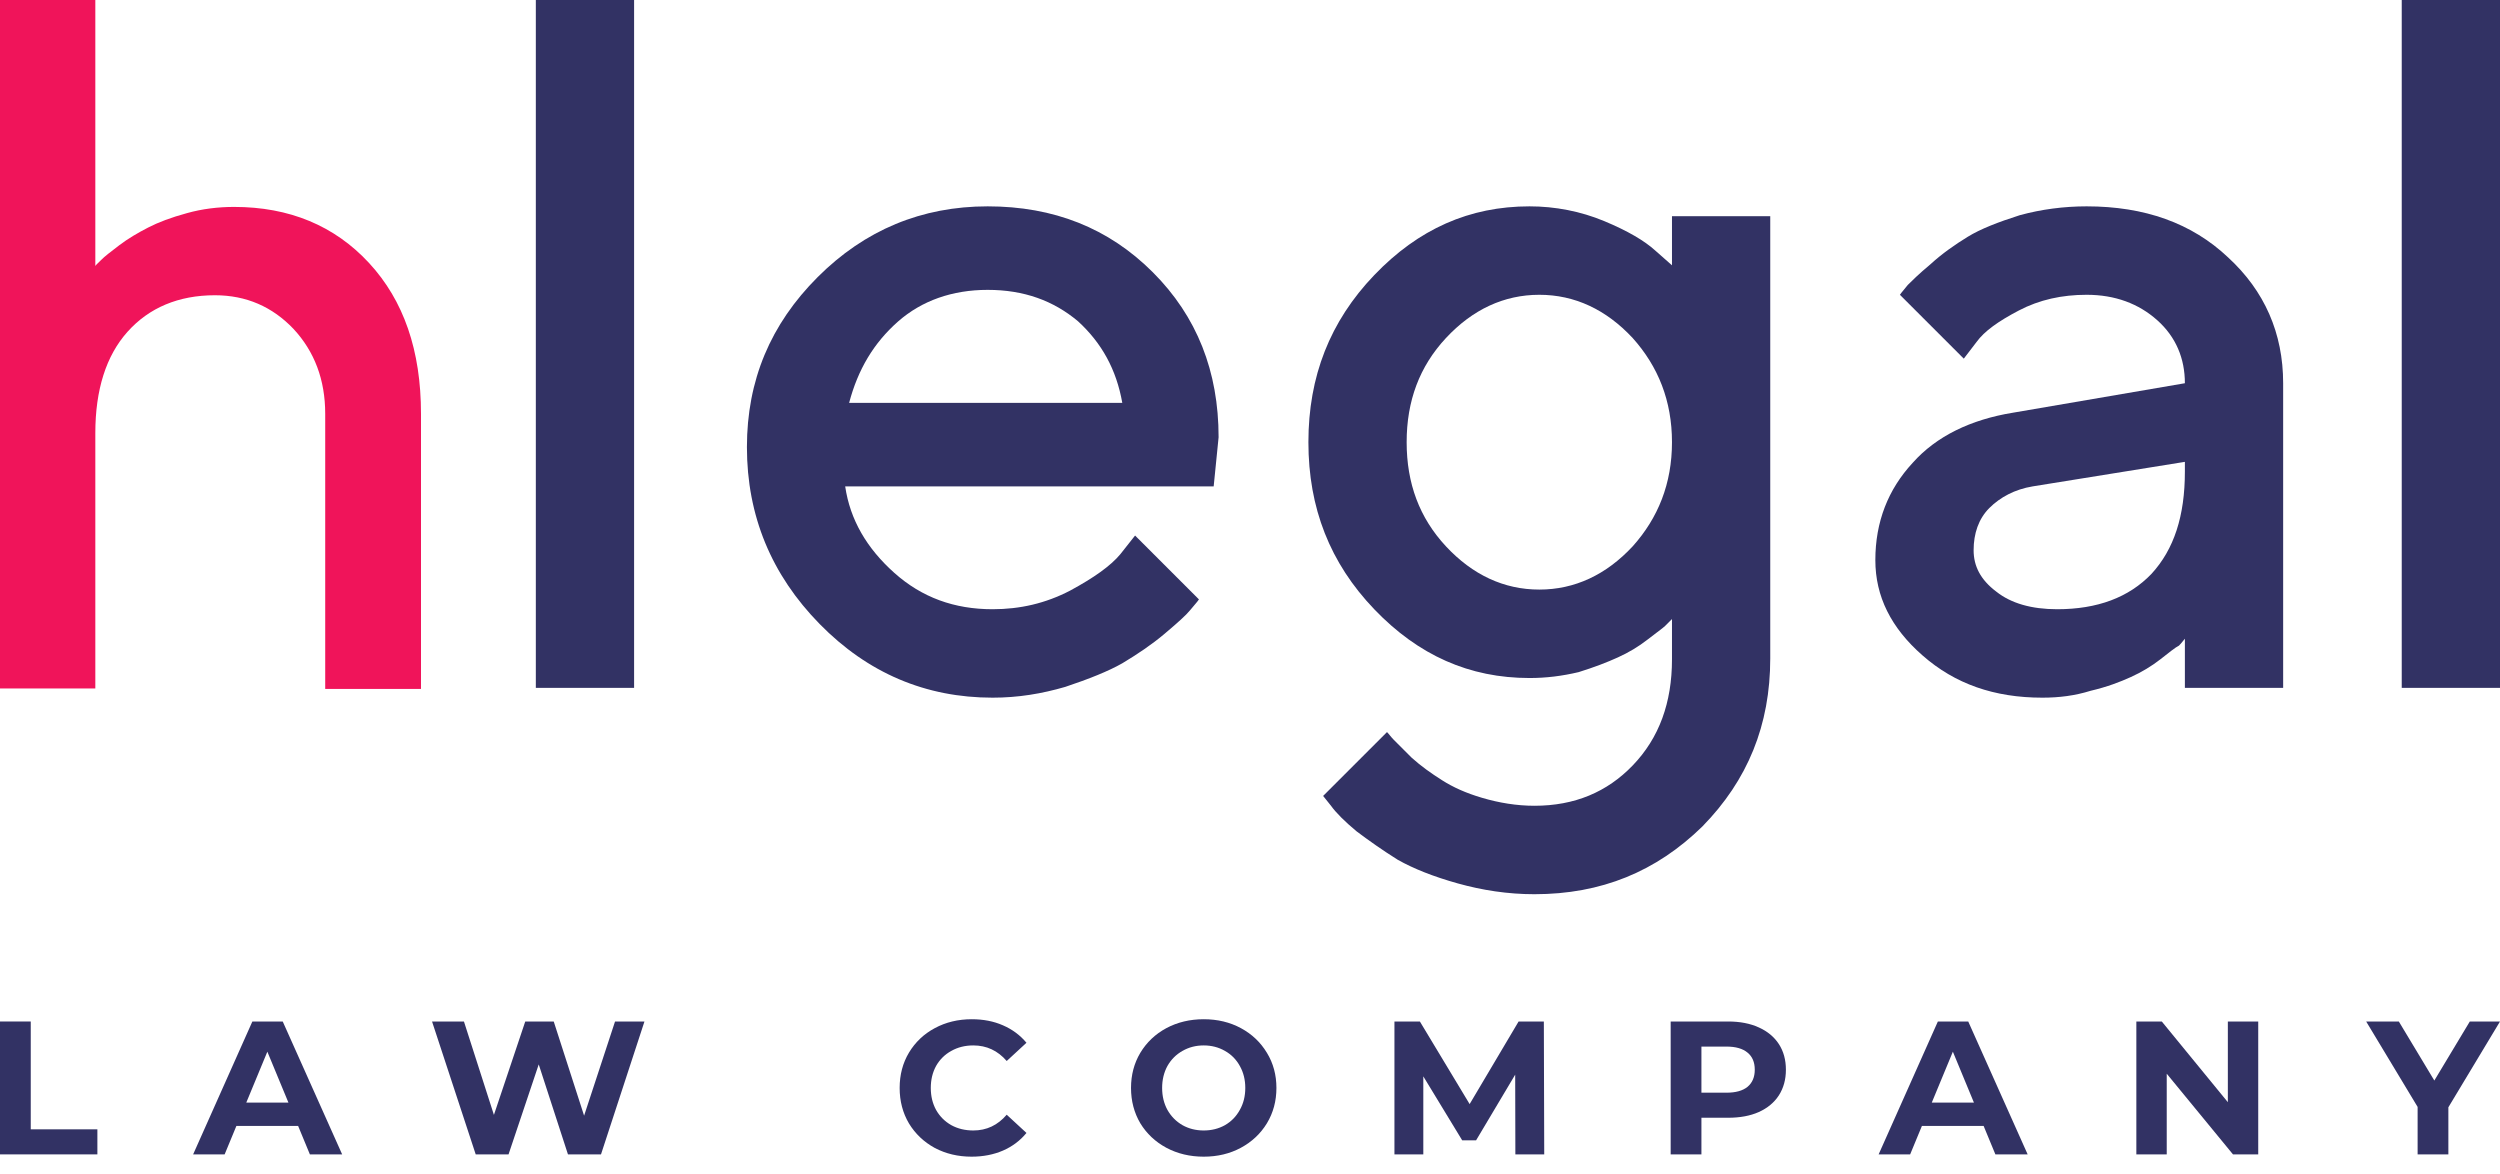
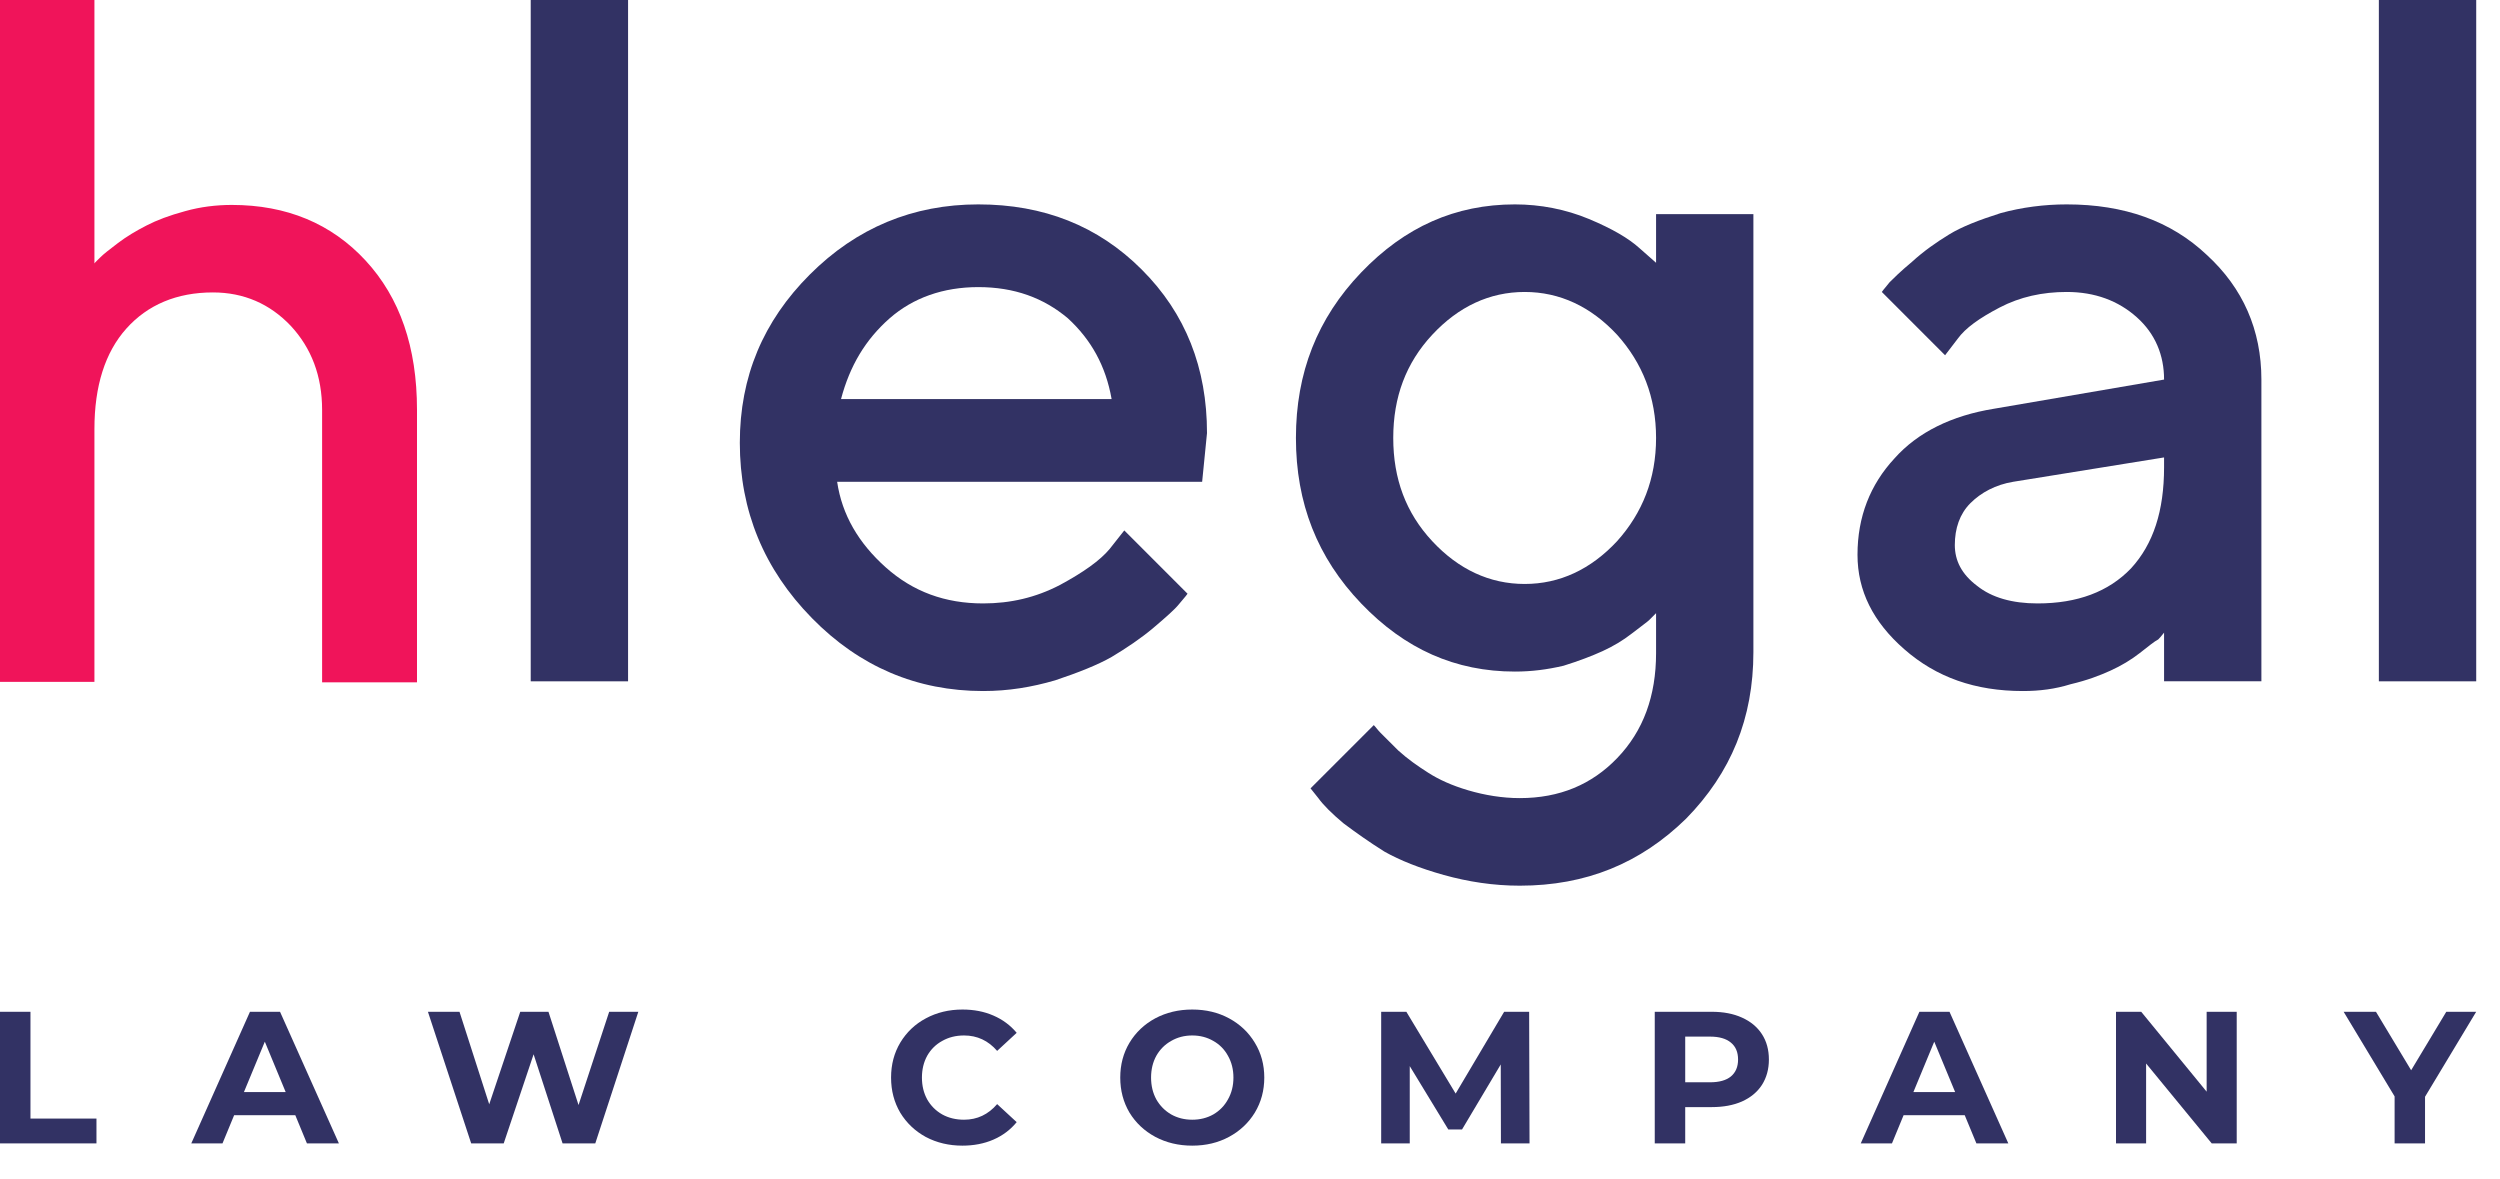
- <svg xmlns="http://www.w3.org/2000/svg" width="130" height="61" viewBox="0 0 130 61" fill="none">
-   <path d="M4.957 0H0V35.799H4.957V22.518C4.957 20.271 5.516 18.498 6.633 17.25C7.751 16.002 9.282 15.353 11.177 15.353C12.805 15.353 14.165 15.952 15.259 17.1C16.352 18.274 16.911 19.747 16.911 21.519V35.824H21.892V21.519C21.892 18.224 20.993 15.628 19.195 13.68C17.397 11.733 15.04 10.76 12.173 10.76C11.347 10.76 10.521 10.859 9.719 11.084C8.893 11.309 8.237 11.558 7.702 11.833C7.168 12.108 6.658 12.407 6.196 12.757C5.734 13.106 5.418 13.356 5.273 13.506C5.127 13.655 5.005 13.755 4.957 13.83V0Z" fill="#F0145A" />
-   <path d="M32.973 0H27.863V35.769H32.973V0Z" fill="#323264" />
-   <path d="M63.111 25.293L63.367 22.738C63.367 19.314 62.243 16.453 59.943 14.154C57.644 11.854 54.782 10.73 51.359 10.73C47.935 10.73 44.971 11.956 42.519 14.409C40.066 16.862 38.84 19.774 38.84 23.249C38.84 26.826 40.117 29.892 42.621 32.447C45.125 35.002 48.14 36.279 51.614 36.279C52.943 36.279 54.169 36.075 55.396 35.717C56.622 35.308 57.644 34.9 58.359 34.491C59.126 34.031 59.892 33.52 60.556 32.958C61.221 32.396 61.681 31.987 61.885 31.731C62.09 31.476 62.243 31.323 62.345 31.169L59.024 27.848L58.257 28.819C57.746 29.432 56.877 30.045 55.651 30.709C54.374 31.374 53.045 31.68 51.614 31.68C49.621 31.68 47.935 31.067 46.505 29.79C45.074 28.512 44.205 27.03 43.95 25.293H63.111ZM51.359 15.073C53.249 15.073 54.782 15.635 56.06 16.709C57.286 17.833 58.053 19.212 58.359 20.95H44.154C44.614 19.212 45.431 17.833 46.709 16.709C47.935 15.635 49.519 15.073 51.359 15.073Z" fill="#323264" />
-   <path d="M86.943 34.286C86.943 36.535 86.279 38.374 84.899 39.805C83.57 41.185 81.884 41.9 79.789 41.9C78.869 41.9 77.95 41.747 77.081 41.491C76.212 41.236 75.548 40.929 74.986 40.571C74.424 40.214 73.913 39.856 73.402 39.396C72.942 38.936 72.635 38.63 72.482 38.476C72.329 38.323 72.227 38.17 72.124 38.068L68.803 41.389L69.212 41.9C69.467 42.258 69.927 42.718 70.54 43.228C71.153 43.688 71.869 44.199 72.686 44.71C73.504 45.17 74.526 45.579 75.803 45.937C77.081 46.294 78.409 46.499 79.789 46.499C83.264 46.499 86.125 45.324 88.527 42.973C90.877 40.571 92.053 37.71 92.053 34.235V11.241H86.943V13.796L86.074 13.029C85.512 12.518 84.643 12.007 83.417 11.496C82.191 10.986 80.862 10.73 79.534 10.73C76.417 10.73 73.76 11.905 71.46 14.307C69.161 16.709 68.037 19.57 68.037 22.994C68.037 26.417 69.161 29.279 71.46 31.68C73.76 34.082 76.417 35.257 79.534 35.257C80.402 35.257 81.22 35.155 82.088 34.951C82.906 34.695 83.57 34.44 84.132 34.184C84.695 33.929 85.206 33.622 85.665 33.264C86.125 32.907 86.483 32.651 86.585 32.549L86.943 32.191V34.286ZM73.146 22.994C73.146 20.848 73.811 19.059 75.19 17.577C76.57 16.095 78.205 15.329 80.045 15.329C81.884 15.329 83.519 16.095 84.899 17.577C86.228 19.059 86.943 20.848 86.943 22.994C86.943 25.14 86.228 26.928 84.899 28.41C83.519 29.892 81.884 30.658 80.045 30.658C78.205 30.658 76.57 29.892 75.19 28.41C73.811 26.928 73.146 25.14 73.146 22.994Z" fill="#323264" />
-   <path d="M118.724 35.768V19.928C118.724 17.322 117.753 15.124 115.863 13.387C113.972 11.599 111.519 10.73 108.504 10.73C107.329 10.73 106.154 10.883 105.03 11.19C103.906 11.548 102.986 11.905 102.321 12.314C101.657 12.723 100.993 13.183 100.38 13.745C99.767 14.256 99.409 14.614 99.204 14.818C99.051 15.022 98.898 15.175 98.796 15.329L102.117 18.65L102.781 17.782C103.19 17.22 103.906 16.709 104.979 16.146C106.052 15.584 107.227 15.329 108.504 15.329C109.986 15.329 111.213 15.789 112.183 16.657C113.154 17.526 113.614 18.65 113.614 19.928L104.672 21.461C102.475 21.818 100.686 22.687 99.46 24.067C98.183 25.446 97.518 27.133 97.518 29.125C97.518 31.016 98.336 32.651 99.971 34.082C101.657 35.564 103.701 36.279 106.205 36.279C107.074 36.279 107.891 36.177 108.709 35.922C109.577 35.717 110.242 35.462 110.804 35.206C111.366 34.951 111.877 34.644 112.337 34.286C112.797 33.929 113.103 33.673 113.308 33.571C113.461 33.418 113.563 33.264 113.614 33.213V35.768H118.724ZM106.971 31.68C105.643 31.68 104.57 31.374 103.803 30.761C102.986 30.147 102.628 29.432 102.628 28.614C102.628 27.746 102.884 26.979 103.446 26.417C104.008 25.855 104.774 25.446 105.694 25.293L113.614 24.016V24.526C113.614 26.826 113.052 28.563 111.877 29.841C110.702 31.067 109.066 31.68 106.971 31.68Z" fill="#323264" />
-   <path d="M130 0H124.89V35.769H130V0Z" fill="#323264" />
-   <path d="M0 53.118H1.599V58.725H5.064V60.028H0V53.118Z" fill="#323264" />
-   <path d="M15.502 58.548H12.293L11.681 60.028H10.043L13.123 53.118H14.702L17.792 60.028H16.114L15.502 58.548ZM14.998 57.334L13.902 54.688L12.807 57.334H14.998Z" fill="#323264" />
-   <path d="M33.512 53.118L31.252 60.028H29.534L28.014 55.349L26.444 60.028H24.737L22.466 53.118H24.125L25.684 57.975L27.313 53.118H28.794L30.373 58.015L31.982 53.118H33.512Z" fill="#323264" />
-   <path d="M50.523 60.147C49.819 60.147 49.181 59.995 48.608 59.693C48.042 59.383 47.595 58.959 47.266 58.419C46.943 57.873 46.782 57.258 46.782 56.573C46.782 55.889 46.943 55.277 47.266 54.737C47.595 54.191 48.042 53.767 48.608 53.464C49.181 53.155 49.822 53 50.533 53C51.132 53 51.672 53.105 52.152 53.316C52.639 53.526 53.047 53.829 53.376 54.224L52.349 55.172C51.882 54.632 51.303 54.362 50.612 54.362C50.184 54.362 49.803 54.458 49.467 54.648C49.131 54.833 48.868 55.093 48.677 55.428C48.493 55.764 48.401 56.146 48.401 56.573C48.401 57.001 48.493 57.383 48.677 57.718C48.868 58.054 49.131 58.317 49.467 58.508C49.803 58.692 50.184 58.785 50.612 58.785C51.303 58.785 51.882 58.511 52.349 57.965L53.376 58.913C53.047 59.314 52.639 59.62 52.152 59.831C51.665 60.041 51.122 60.147 50.523 60.147Z" fill="#323264" />
-   <path d="M62.593 60.147C61.876 60.147 61.228 59.992 60.649 59.683C60.076 59.374 59.625 58.949 59.296 58.41C58.974 57.863 58.813 57.251 58.813 56.573C58.813 55.896 58.974 55.287 59.296 54.747C59.625 54.201 60.076 53.773 60.649 53.464C61.228 53.155 61.876 53 62.593 53C63.311 53 63.956 53.155 64.528 53.464C65.101 53.773 65.551 54.201 65.88 54.747C66.21 55.287 66.374 55.896 66.374 56.573C66.374 57.251 66.21 57.863 65.88 58.41C65.551 58.949 65.101 59.374 64.528 59.683C63.956 59.992 63.311 60.147 62.593 60.147ZM62.593 58.785C63.001 58.785 63.37 58.692 63.699 58.508C64.028 58.317 64.285 58.054 64.469 57.718C64.66 57.383 64.755 57.001 64.755 56.573C64.755 56.146 64.66 55.764 64.469 55.428C64.285 55.093 64.028 54.833 63.699 54.648C63.37 54.458 63.001 54.362 62.593 54.362C62.185 54.362 61.817 54.458 61.488 54.648C61.159 54.833 60.899 55.093 60.708 55.428C60.524 55.764 60.431 56.146 60.431 56.573C60.431 57.001 60.524 57.383 60.708 57.718C60.899 58.054 61.159 58.317 61.488 58.508C61.817 58.692 62.185 58.785 62.593 58.785Z" fill="#323264" />
-   <path d="M78.799 60.028L78.79 55.882L76.756 59.298H76.035L74.012 55.971V60.028H72.511V53.118H73.834L76.421 57.413L78.967 53.118H80.28L80.3 60.028H78.799Z" fill="#323264" />
-   <path d="M89.866 53.118C90.478 53.118 91.008 53.221 91.455 53.425C91.909 53.629 92.258 53.918 92.502 54.293C92.745 54.668 92.867 55.112 92.867 55.626C92.867 56.133 92.745 56.577 92.502 56.958C92.258 57.334 91.909 57.623 91.455 57.827C91.008 58.025 90.478 58.123 89.866 58.123H88.474V60.028H86.875V53.118H89.866ZM89.777 56.82C90.257 56.82 90.623 56.718 90.873 56.514C91.123 56.304 91.248 56.007 91.248 55.626C91.248 55.237 91.123 54.941 90.873 54.737C90.623 54.527 90.257 54.422 89.777 54.422H88.474V56.82H89.777Z" fill="#323264" />
-   <path d="M103.148 58.548H99.94L99.328 60.028H97.689L100.769 53.118H102.348L105.438 60.028H103.76L103.148 58.548ZM102.644 57.334L101.549 54.688L100.453 57.334H102.644Z" fill="#323264" />
-   <path d="M117.428 53.118V60.028H116.115L112.67 55.833V60.028H111.09V53.118H112.413L115.848 57.314V53.118H117.428Z" fill="#323264" />
-   <path d="M127.315 57.58V60.028H125.716V57.56L123.041 53.118H124.739L126.585 56.188L128.43 53.118H130L127.315 57.58Z" fill="#323264" />
+ <svg xmlns="http://www.w3.org/2000/svg" width="70" height="33" viewBox="0 0 70 33" fill="none">
+   <path d="M2.644 0H0V19.093H2.644V12.009C2.644 10.811 2.942 9.866 3.538 9.2C4.134 8.534 4.95 8.188 5.961 8.188C6.829 8.188 7.555 8.508 8.138 9.12C8.721 9.746 9.019 10.531 9.019 11.477V19.106H11.676V11.477C11.676 9.719 11.196 8.335 10.237 7.296C9.278 6.258 8.021 5.738 6.492 5.738C6.052 5.738 5.611 5.792 5.184 5.912C4.743 6.031 4.393 6.164 4.108 6.311C3.823 6.457 3.551 6.617 3.304 6.804C3.058 6.99 2.89 7.123 2.812 7.203C2.734 7.283 2.67 7.336 2.644 7.376V0Z" fill="#F0145A" />
+   <path d="M17.586 0H14.86V19.077H17.586V0Z" fill="#323264" />
+   <path d="M33.66 13.49L33.796 12.127C33.796 10.301 33.197 8.775 31.97 7.549C30.744 6.322 29.218 5.723 27.392 5.723C25.566 5.723 23.985 6.377 22.677 7.685C21.369 8.993 20.715 10.546 20.715 12.399C20.715 14.307 21.396 15.942 22.732 17.305C24.067 18.668 25.675 19.349 27.528 19.349C28.236 19.349 28.891 19.24 29.545 19.049C30.199 18.831 30.744 18.613 31.125 18.395C31.534 18.15 31.943 17.877 32.297 17.578C32.651 17.278 32.897 17.06 33.006 16.923C33.115 16.787 33.197 16.705 33.251 16.624L31.48 14.852L31.071 15.37C30.798 15.697 30.335 16.024 29.681 16.378C29 16.733 28.291 16.896 27.528 16.896C26.465 16.896 25.566 16.569 24.803 15.888C24.04 15.207 23.576 14.416 23.44 13.49H33.66ZM27.392 8.039C28.4 8.039 29.218 8.339 29.899 8.911C30.553 9.511 30.962 10.247 31.125 11.173H23.549C23.794 10.247 24.23 9.511 24.912 8.911C25.566 8.339 26.411 8.039 27.392 8.039Z" fill="#323264" />
+   <path d="M46.37 18.286C46.37 19.485 46.015 20.466 45.279 21.229C44.571 21.965 43.672 22.347 42.554 22.347C42.064 22.347 41.573 22.265 41.11 22.129C40.647 21.992 40.292 21.829 39.992 21.638C39.693 21.447 39.42 21.257 39.148 21.011C38.902 20.766 38.739 20.602 38.657 20.521C38.575 20.439 38.521 20.357 38.466 20.303L36.695 22.074L36.913 22.347C37.049 22.537 37.294 22.783 37.621 23.055C37.949 23.3 38.33 23.573 38.766 23.846C39.202 24.091 39.747 24.309 40.428 24.5C41.11 24.69 41.818 24.799 42.554 24.799C44.407 24.799 45.934 24.173 47.214 22.919C48.468 21.638 49.095 20.112 49.095 18.259V5.995H46.37V7.358L45.906 6.949C45.606 6.676 45.143 6.404 44.489 6.131C43.835 5.859 43.127 5.723 42.418 5.723C40.755 5.723 39.338 6.349 38.112 7.63C36.886 8.911 36.286 10.437 36.286 12.263C36.286 14.089 36.886 15.615 38.112 16.896C39.338 18.177 40.755 18.804 42.418 18.804C42.881 18.804 43.317 18.749 43.781 18.64C44.217 18.504 44.571 18.368 44.871 18.232C45.17 18.095 45.443 17.932 45.688 17.741C45.934 17.55 46.124 17.414 46.179 17.36L46.37 17.169V18.286ZM39.011 12.263C39.011 11.119 39.366 10.165 40.102 9.374C40.837 8.584 41.709 8.175 42.691 8.175C43.672 8.175 44.544 8.584 45.279 9.374C45.988 10.165 46.37 11.119 46.37 12.263C46.37 13.408 45.988 14.362 45.279 15.152C44.544 15.942 43.672 16.351 42.691 16.351C41.709 16.351 40.837 15.942 40.102 15.152C39.366 14.362 39.011 13.408 39.011 12.263Z" fill="#323264" />
+   <path d="M63.319 19.076V10.628C63.319 9.238 62.802 8.066 61.793 7.14C60.785 6.186 59.477 5.723 57.869 5.723C57.242 5.723 56.615 5.804 56.016 5.968C55.416 6.159 54.926 6.349 54.572 6.567C54.217 6.785 53.863 7.031 53.536 7.331C53.209 7.603 53.018 7.794 52.909 7.903C52.827 8.012 52.746 8.094 52.691 8.175L54.462 9.947L54.817 9.483C55.035 9.184 55.416 8.911 55.989 8.611C56.561 8.312 57.188 8.175 57.869 8.175C58.659 8.175 59.313 8.421 59.831 8.884C60.349 9.347 60.594 9.947 60.594 10.628L55.825 11.446C54.653 11.636 53.699 12.1 53.045 12.836C52.364 13.571 52.01 14.471 52.01 15.534C52.01 16.542 52.446 17.414 53.318 18.177C54.217 18.967 55.307 19.349 56.643 19.349C57.106 19.349 57.542 19.294 57.978 19.158C58.441 19.049 58.796 18.913 59.095 18.777C59.395 18.64 59.668 18.477 59.913 18.286C60.158 18.095 60.322 17.959 60.431 17.904C60.513 17.823 60.567 17.741 60.594 17.714V19.076H63.319ZM57.051 16.896C56.343 16.896 55.771 16.733 55.362 16.406C54.926 16.079 54.735 15.697 54.735 15.261C54.735 14.798 54.871 14.389 55.171 14.089C55.471 13.789 55.88 13.571 56.37 13.49L60.594 12.808V13.081C60.594 14.307 60.294 15.234 59.668 15.915C59.041 16.569 58.169 16.896 57.051 16.896Z" fill="#323264" />
+   <path d="M69.334 0H66.608V19.077H69.334V0Z" fill="#323264" />
+   <path d="M0 28.33H0.853V31.32H2.701V32.015H0V28.33Z" fill="#323264" />
+   <path d="M8.268 31.225H6.556L6.23 32.015H5.356L6.999 28.33H7.841L9.489 32.015H8.594L8.268 31.225ZM7.999 30.578L7.415 29.167L6.83 30.578H7.999Z" fill="#323264" />
+   <path d="M17.873 28.33L16.668 32.015H15.752L14.941 29.52L14.104 32.015H13.193L11.982 28.33H12.866L13.698 30.92L14.567 28.33H15.357L16.199 30.941L17.057 28.33H17.873Z" fill="#323264" />
+   <path d="M26.946 32.078C26.57 32.078 26.23 31.997 25.924 31.836C25.622 31.671 25.384 31.445 25.208 31.157C25.036 30.866 24.95 30.537 24.95 30.172C24.95 29.807 25.036 29.481 25.208 29.193C25.384 28.902 25.622 28.675 25.924 28.514C26.23 28.349 26.572 28.267 26.951 28.267C27.27 28.267 27.558 28.323 27.814 28.435C28.074 28.547 28.292 28.709 28.467 28.919L27.92 29.425C27.671 29.137 27.362 28.993 26.993 28.993C26.765 28.993 26.561 29.044 26.382 29.146C26.203 29.244 26.063 29.383 25.961 29.562C25.863 29.741 25.814 29.944 25.814 30.172C25.814 30.401 25.863 30.604 25.961 30.783C26.063 30.962 26.203 31.102 26.382 31.204C26.561 31.303 26.765 31.352 26.993 31.352C27.362 31.352 27.671 31.206 27.92 30.915L28.467 31.42C28.292 31.634 28.074 31.797 27.814 31.91C27.555 32.022 27.265 32.078 26.946 32.078Z" fill="#323264" />
+   <path d="M33.383 32.078C33.001 32.078 32.655 31.996 32.346 31.831C32.041 31.666 31.8 31.439 31.625 31.152C31.453 30.86 31.367 30.534 31.367 30.172C31.367 29.811 31.453 29.486 31.625 29.198C31.8 28.907 32.041 28.679 32.346 28.514C32.655 28.349 33.001 28.267 33.383 28.267C33.766 28.267 34.11 28.349 34.415 28.514C34.72 28.679 34.961 28.907 35.136 29.198C35.312 29.486 35.4 29.811 35.4 30.172C35.4 30.534 35.312 30.86 35.136 31.152C34.961 31.439 34.72 31.666 34.415 31.831C34.11 31.996 33.766 32.078 33.383 32.078ZM33.383 31.352C33.601 31.352 33.797 31.303 33.973 31.204C34.148 31.102 34.285 30.962 34.383 30.783C34.485 30.604 34.536 30.401 34.536 30.172C34.536 29.944 34.485 29.741 34.383 29.562C34.285 29.383 34.148 29.244 33.973 29.146C33.797 29.044 33.601 28.993 33.383 28.993C33.166 28.993 32.969 29.044 32.793 29.146C32.618 29.244 32.479 29.383 32.377 29.562C32.279 29.741 32.23 29.944 32.23 30.172C32.23 30.401 32.279 30.604 32.377 30.783C32.479 30.962 32.618 31.102 32.793 31.204C32.969 31.303 33.166 31.352 33.383 31.352Z" fill="#323264" />
+   <path d="M42.026 32.015L42.021 29.804L40.937 31.625H40.552L39.473 29.851V32.015H38.673V28.33H39.378L40.758 30.62L42.116 28.33H42.816L42.827 32.015H42.026Z" fill="#323264" />
+   <path d="M47.928 28.33C48.255 28.33 48.537 28.384 48.776 28.493C49.018 28.602 49.204 28.756 49.334 28.956C49.464 29.156 49.529 29.393 49.529 29.667C49.529 29.937 49.464 30.174 49.334 30.378C49.204 30.578 49.018 30.732 48.776 30.841C48.537 30.946 48.255 30.999 47.928 30.999H47.186V32.015H46.333V28.33H47.928ZM47.881 30.304C48.137 30.304 48.332 30.25 48.465 30.141C48.599 30.029 48.666 29.871 48.666 29.667C48.666 29.46 48.599 29.302 48.465 29.193C48.332 29.081 48.137 29.025 47.881 29.025H47.186V30.304H47.881Z" fill="#323264" />
+   <path d="M55.012 31.225H53.301L52.975 32.015H52.101L53.743 28.33H54.586L56.233 32.015H55.339L55.012 31.225ZM54.744 30.578L54.159 29.167L53.575 30.578H54.744Z" fill="#323264" />
+   <path d="M62.628 28.33V32.015H61.928L60.091 29.778V32.015H59.248V28.33H59.954L61.786 30.567V28.33H62.628Z" fill="#323264" />
+   <path d="M67.901 30.709V32.015H67.049V30.699L65.622 28.33H66.527L67.512 29.967L68.496 28.33H69.333L67.901 30.709Z" fill="#323264" />
</svg>
